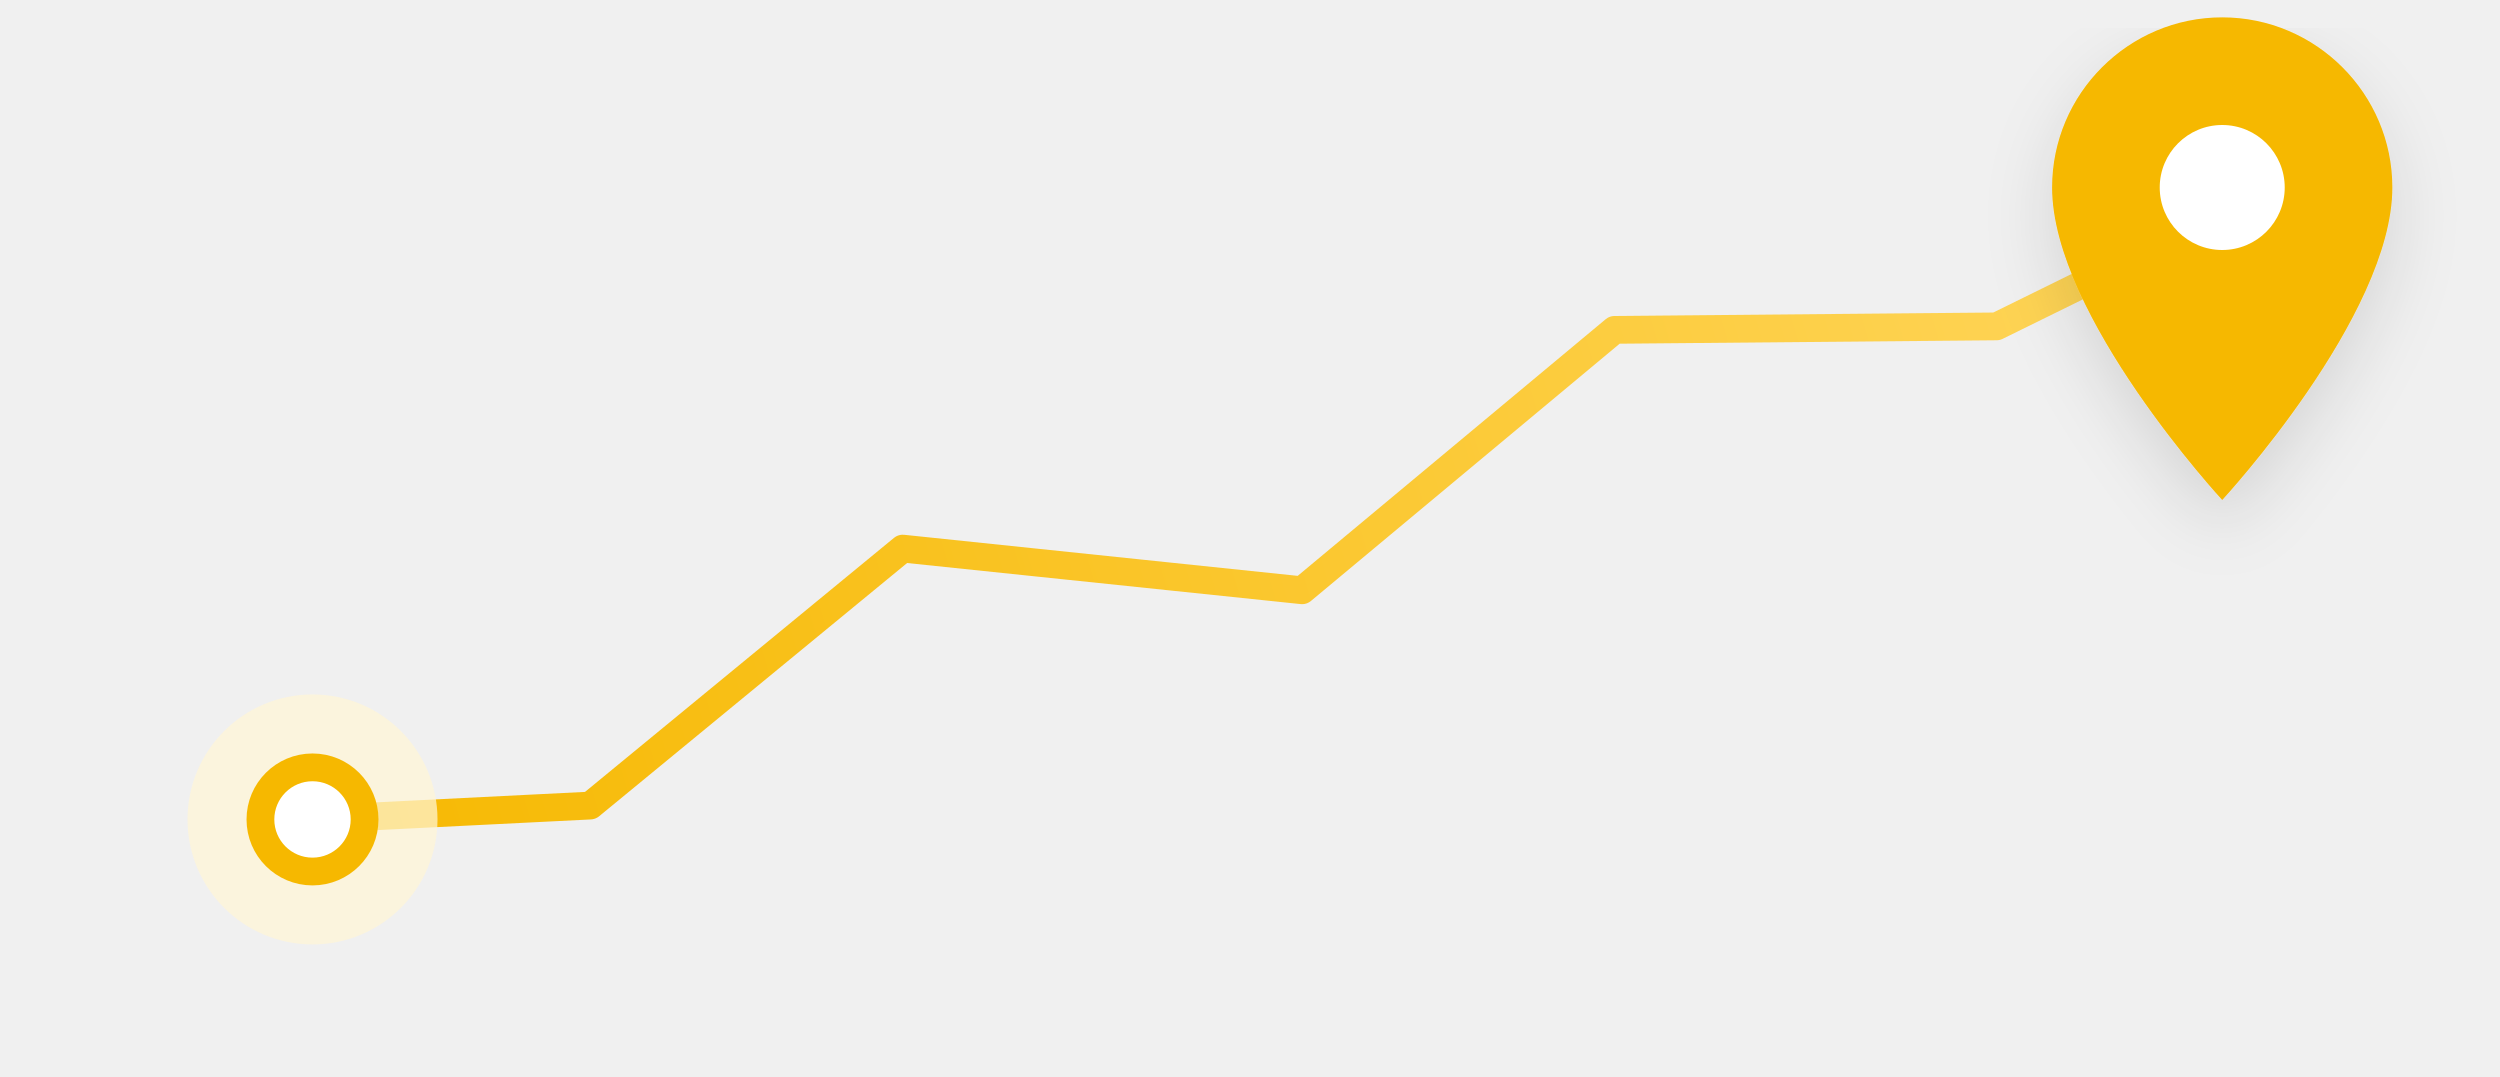
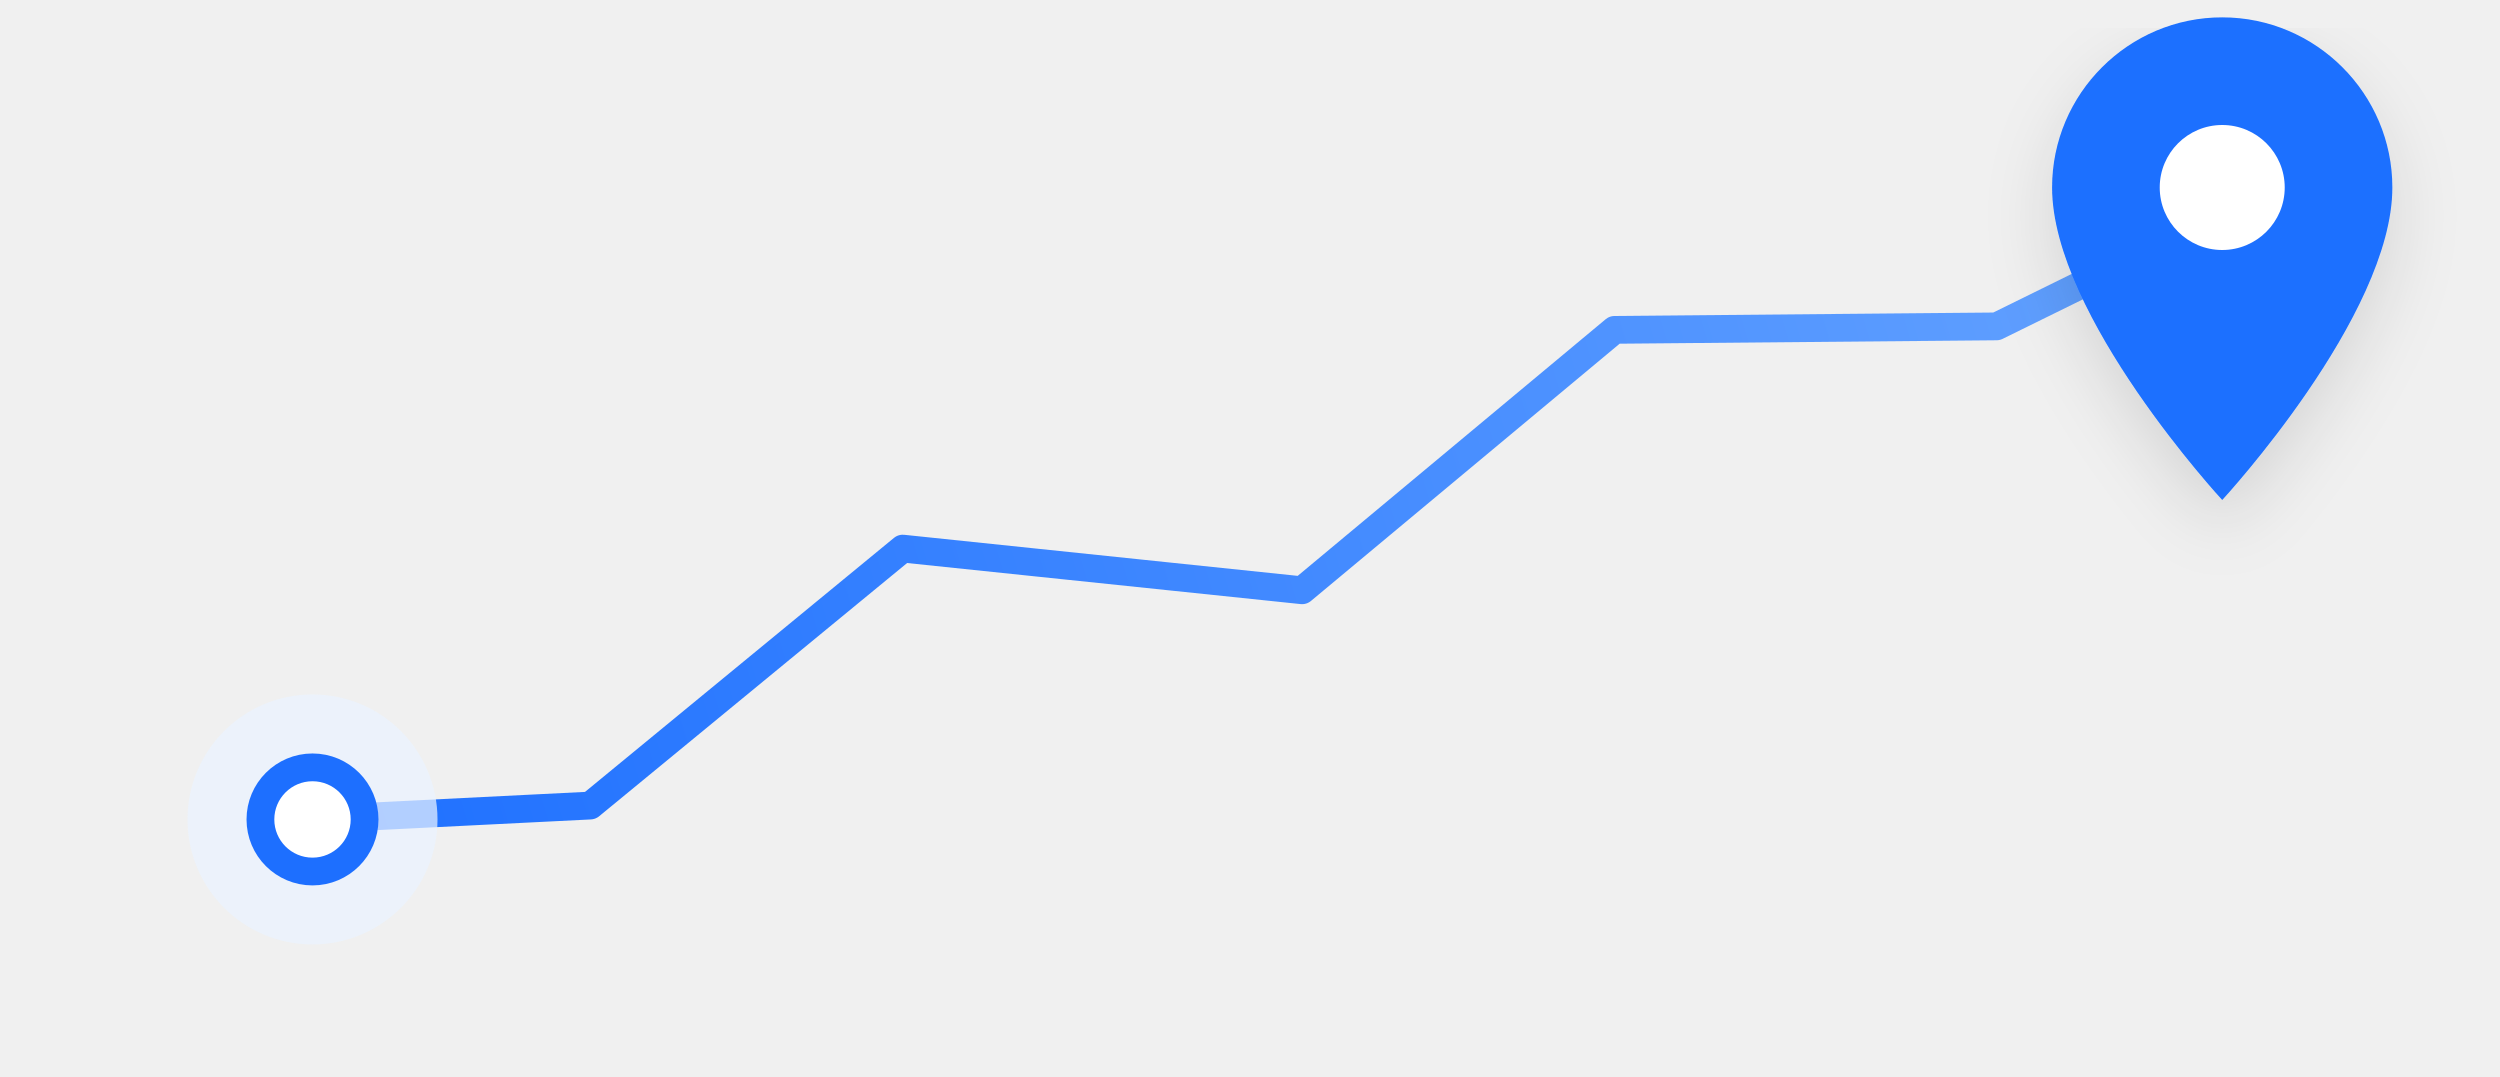
<svg xmlns="http://www.w3.org/2000/svg" width="720" height="310" viewBox="0 0 720 310" fill="none">
  <defs>
    <filter id="softShadow" x="-20%" y="-40%" width="140%" height="180%">
      <feDropShadow dx="0" dy="8" stdDeviation="10" flood-color="#000000" flood-opacity="0.12" />
    </filter>
-     <linearGradient id="routeGold" x1="80" y1="230" x2="640" y2="65" gradientUnits="userSpaceOnUse">
-       <stop stop-color="#F6B800" />
-       <stop offset="1" stop-color="#FFD65C" />
+     <linearGradient id="routeBrand" x1="80" y1="230" x2="640" y2="65" gradientUnits="userSpaceOnUse">
+       <stop stop-color="#1D6FFF" />
+       <stop offset="1" stop-color="#65A3FF" />
    </linearGradient>
  </defs>
-   <path d="M90 236 L170 232 L260 158 L375 170 L465 95 L575 94 L640 62" stroke="url(#routeGold)" stroke-width="8" stroke-linecap="round" stroke-linejoin="round" />
-   <circle cx="90" cy="236" r="36" fill="#FFF5D6" opacity="0.72" />
-   <circle cx="90" cy="236" r="15" fill="white" stroke="#F6B800" stroke-width="8" />
-   <circle cx="640" cy="62" r="42" fill="#FFF5D6" opacity="0.72" />
-   <circle cx="640" cy="62" r="11" fill="#F6B800" />
+   <path d="M90 236 L170 232 L260 158 L375 170 L465 95 L575 94 L640 62" stroke="url(#routeBrand)" stroke-width="8" stroke-linecap="round" stroke-linejoin="round" />
+   <circle cx="90" cy="236" r="36" fill="#EAF3FF" opacity="0.72" />
+   <circle cx="90" cy="236" r="15" fill="white" stroke="#1D6FFF" stroke-width="8" />
+   <circle cx="640" cy="62" r="42" fill="#EAF3FF" opacity="0.72" />
+   <circle cx="640" cy="62" r="11" fill="#1D6FFF" />
  <g filter="url(#softShadow)">
-     <path d="M640 5C613 5 591 27 591 54C591 91 640 144 640 144C640 144 689 91 689 54C689 27 667 5 640 5Z" fill="#F6B800" />
+     <path d="M640 5C613 5 591 27 591 54C591 91 640 144 640 144C640 144 689 91 689 54C689 27 667 5 640 5Z" fill="#1D6FFF" />
    <circle cx="640" cy="54" r="18" fill="white" />
  </g>
</svg>
